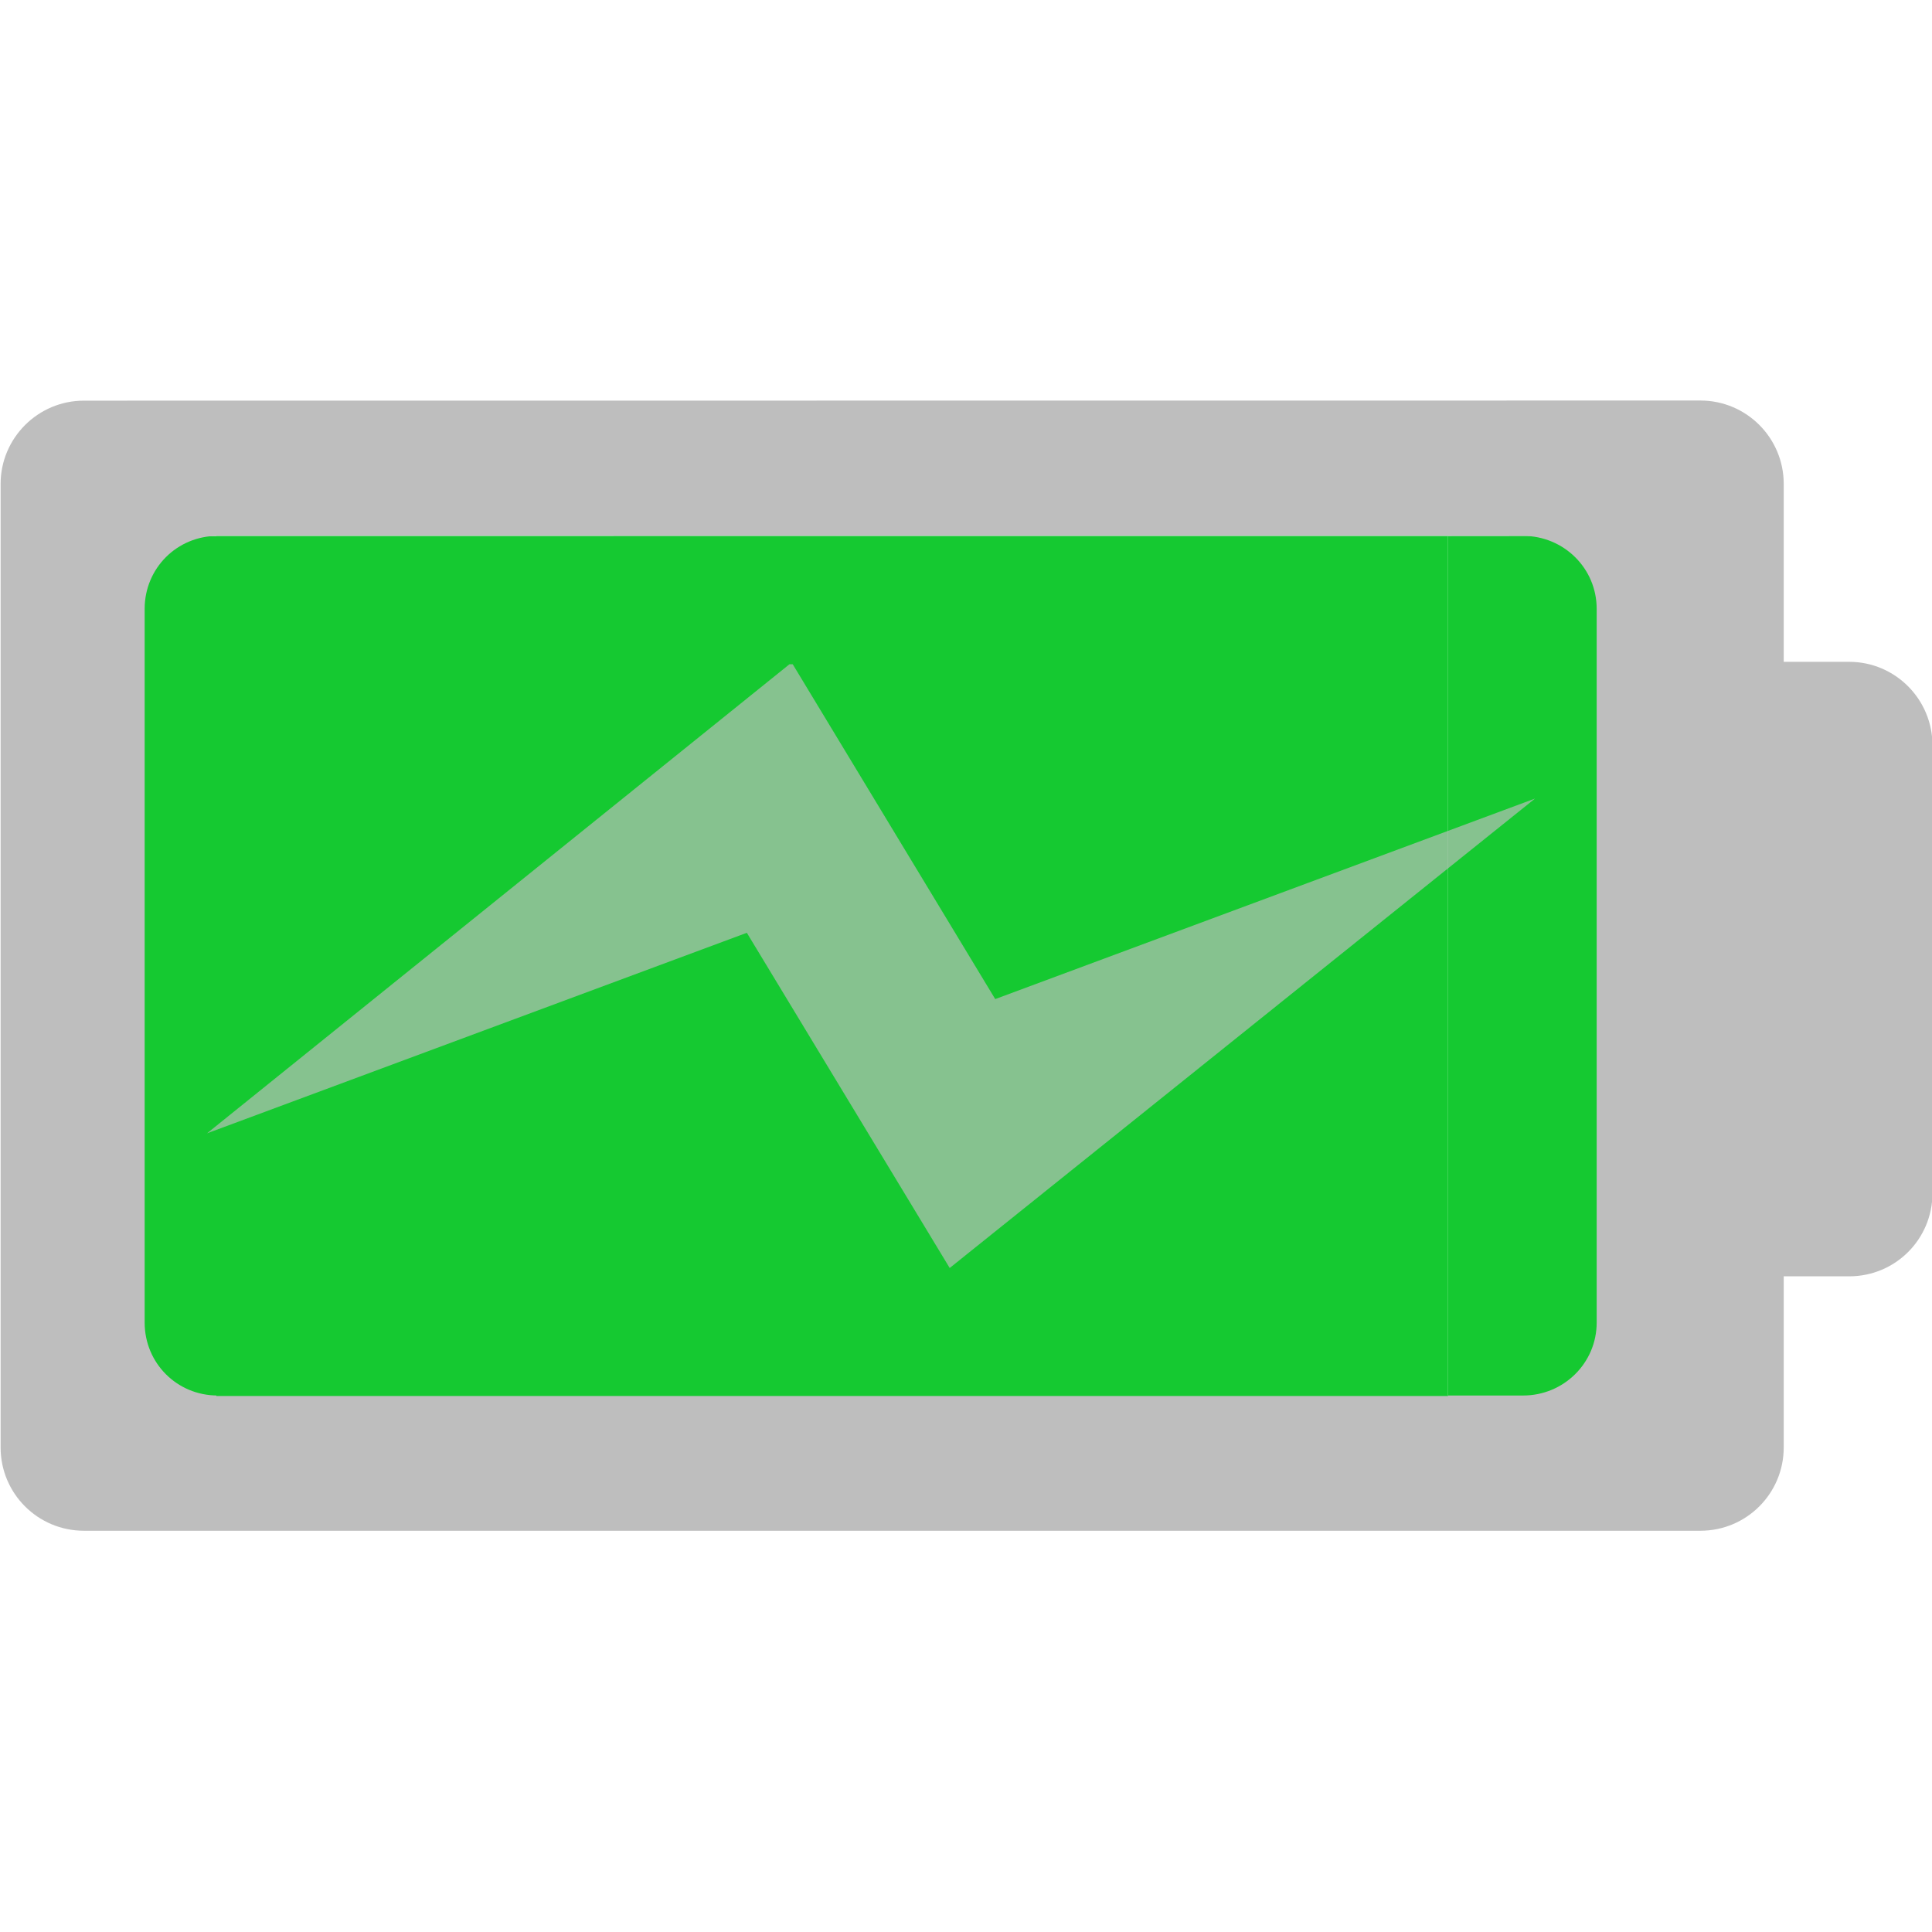
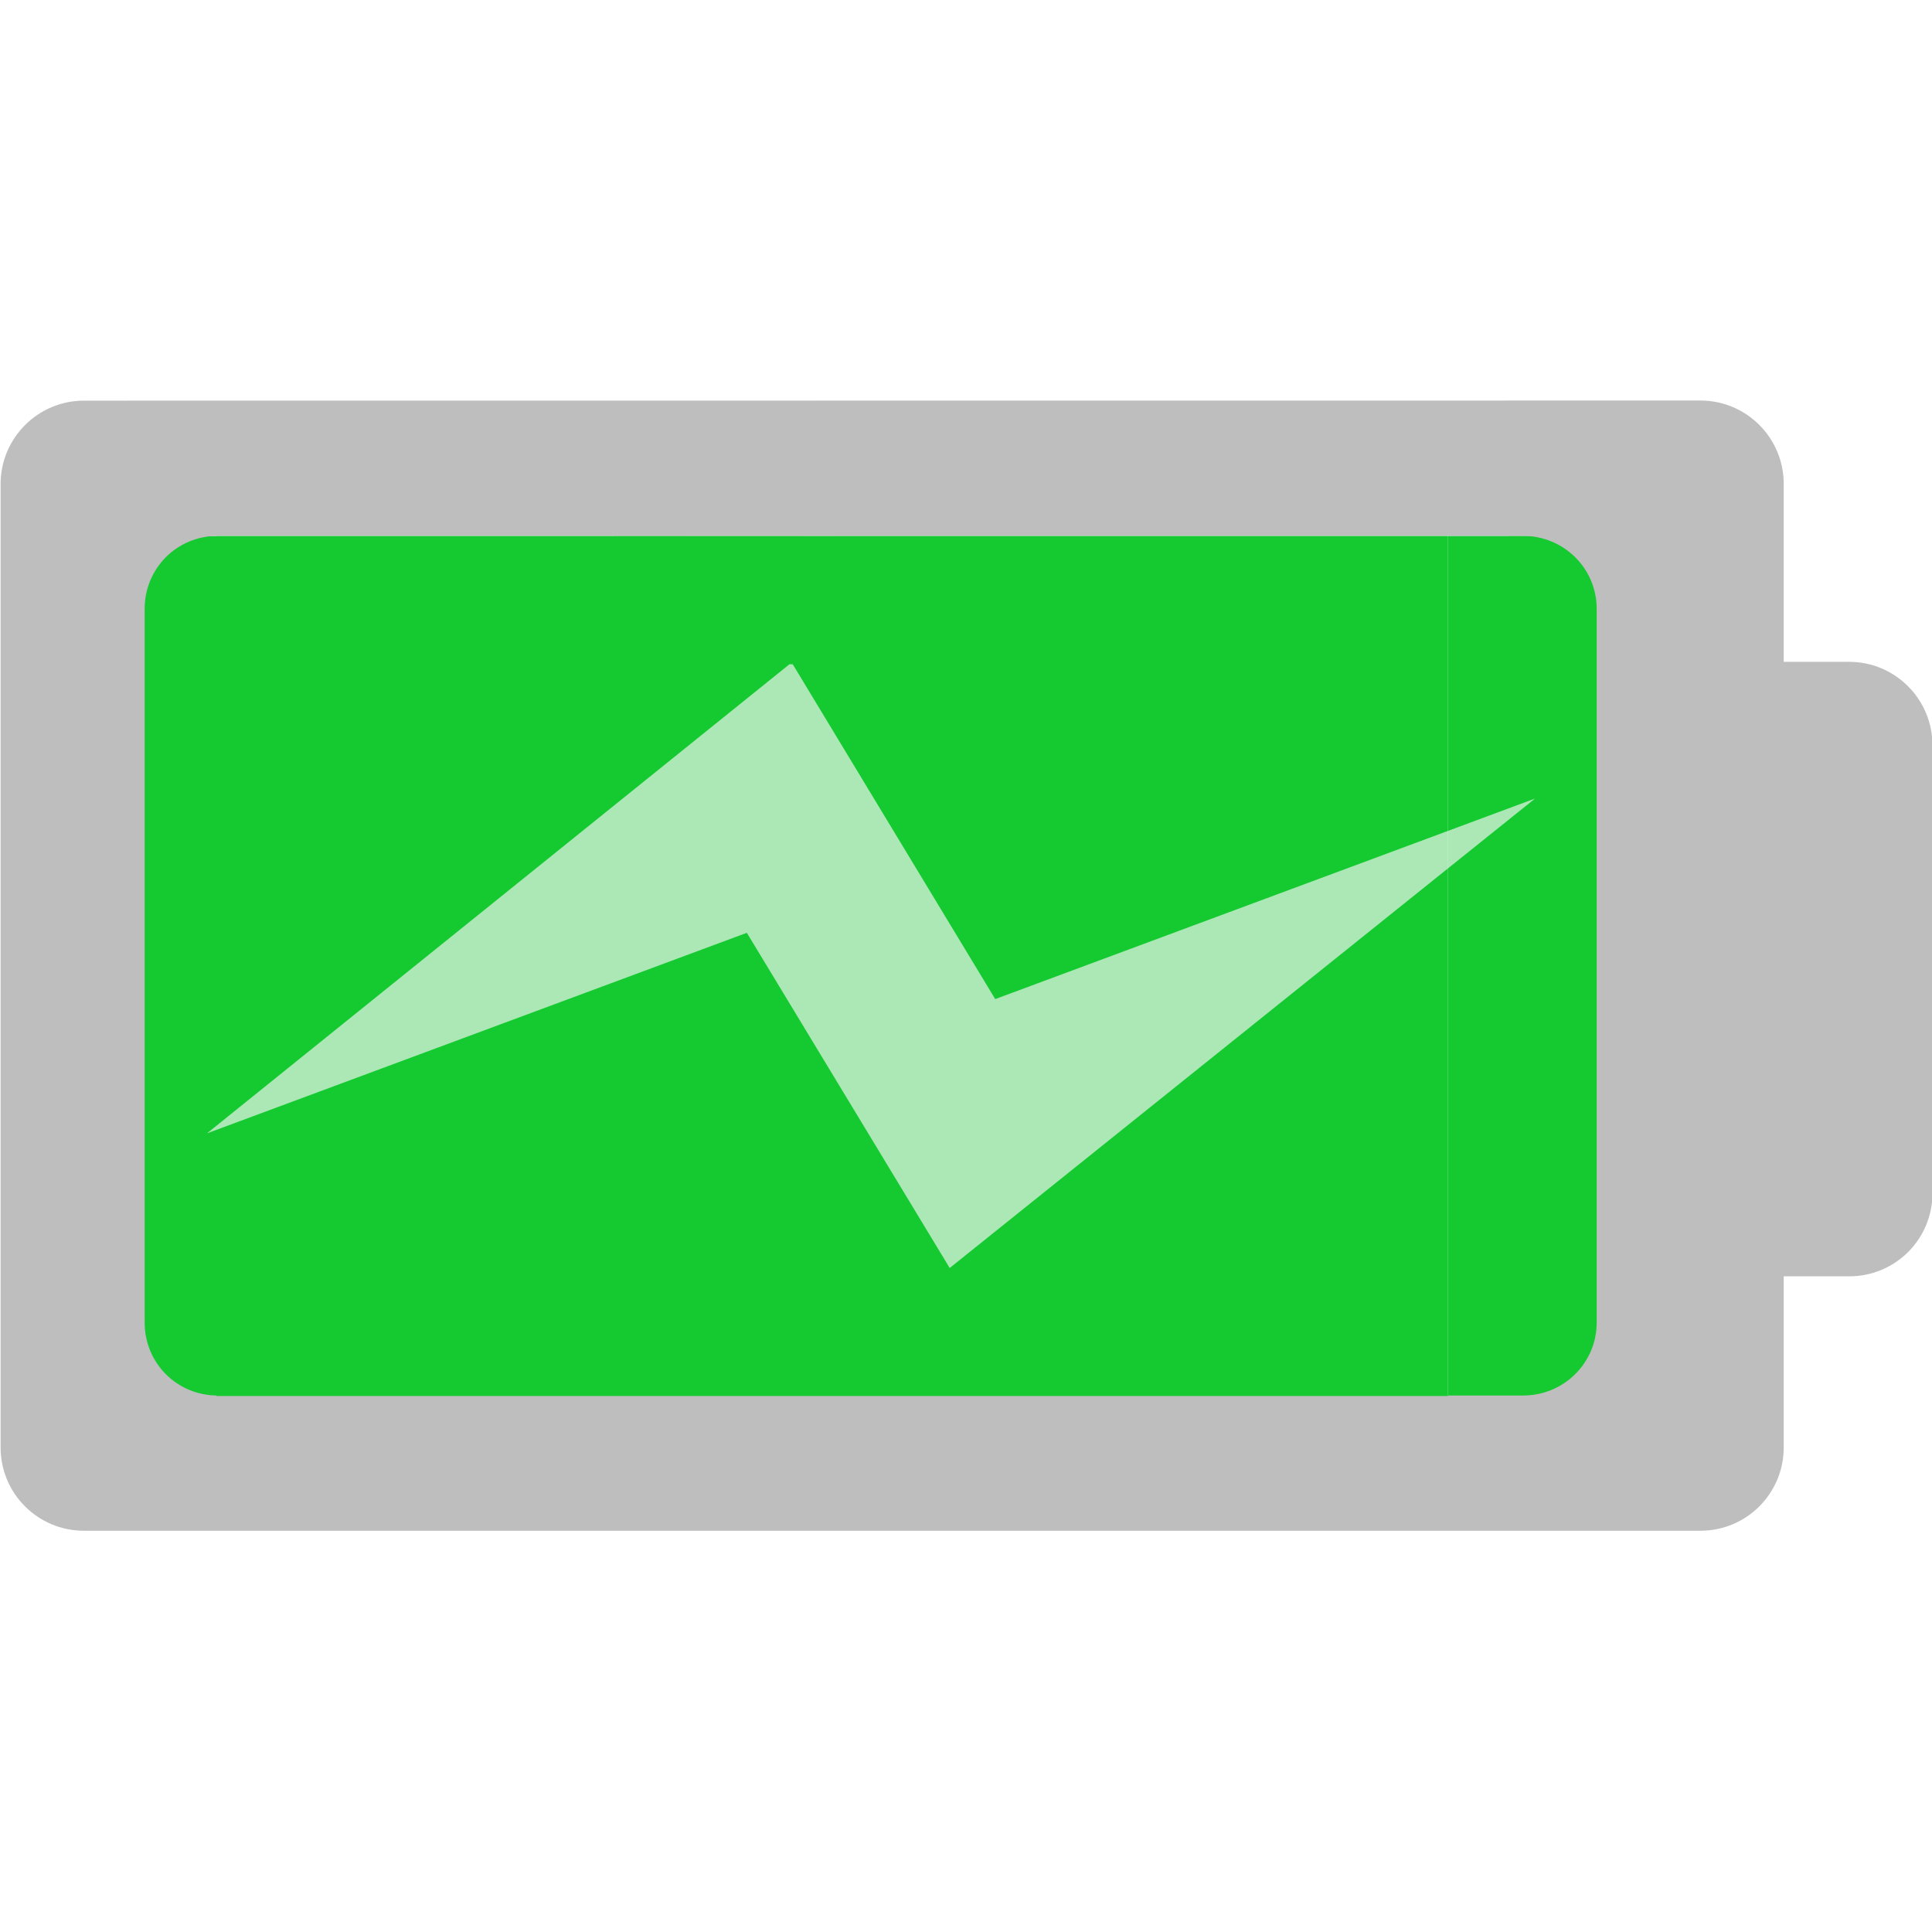
<svg xmlns="http://www.w3.org/2000/svg" version="1.1" viewBox="0 0 16 16">
  <g transform="translate(-2.983 -10.238)">
-     <path d="m14.975 14.676v7.125h1.11c0.073 8e-6 0.132-0.269 0.132-0.605v-5.916c0-0.336-0.059-0.605-0.132-0.605z" fill="#15c931" stroke-width=".535" />
-     <path d="m4.775 14.677-0.569 0.003c-0.017 0-0.031 0.268-0.031 0.604v5.911c1e-7 0.336 0.014 0.604 0.031 0.604h0.569z" fill="#15c931" stroke-width=".257" />
+     <path class="success" d="m14.975 14.676v7.125h1.11c0.073 8e-6 0.132-0.269 0.132-0.605v-5.916c0-0.336-0.059-0.605-0.132-0.605z" fill="#15c931" stroke-width=".535" />
+     <path class="success" d="m4.775 14.677-0.569 0.003c-0.017 0-0.031 0.268-0.031 0.604v5.911c1e-7 0.336 0.014 0.604 0.031 0.604h0.569z" fill="#15c931" stroke-width=".257" />
    <path d="m3.678 13.556c-0.381 0-0.69 0.31-0.69 0.69v7.979c0 0.382 0.309 0.69 0.69 0.69h13.387c0.382 0 0.69-0.309 0.69-0.69v-1.417h0.542c0.382 0 0.69-0.307 0.69-0.69v-3.706c5.95e-4 -0.382-0.308-0.693-0.69-0.693h-0.542v-1.474c0-0.38-0.308-0.69-0.69-0.69zm1.107 1.12h10.812c0.336 0 0.609 0.268 0.609 0.604v5.911c0 0.336-0.274 0.604-0.609 0.604h-10.812c-0.336 0-0.604-0.268-0.604-0.604v-5.911c0-0.336 0.268-0.604 0.604-0.604z" fill="#bebebe" stroke-width="1.143" />
    <g fill-opacity=".667">
      <path d="m8.066 14.676v0.003l2.125-0.003z" fill="#bebebe" stroke-width=".946" />
-       <rect x="4.775" y="14.677" width="10.2" height="7.122" fill="#15c931" fill-opacity="1" stroke-linecap="round" stroke-width="5.973" />
-       <path d="m9.521 15.739h0.027l1.677 2.773 4.471-1.661-4.848 3.888-1.68-2.776-4.471 1.661z" fill="#bebebe" stroke-width="1.01" />
+       <rect class="success" x="4.775" y="14.677" width="10.2" height="7.122" fill="#15c931" fill-opacity="1" stroke-linecap="round" stroke-width="5.973" />
+       <path d="m9.521 15.739h0.027l1.677 2.773 4.471-1.661-4.848 3.888-1.68-2.776-4.471 1.661z" fill="#f7f7f7" stroke-width="1.01" />
    </g>
  </g>
</svg>
